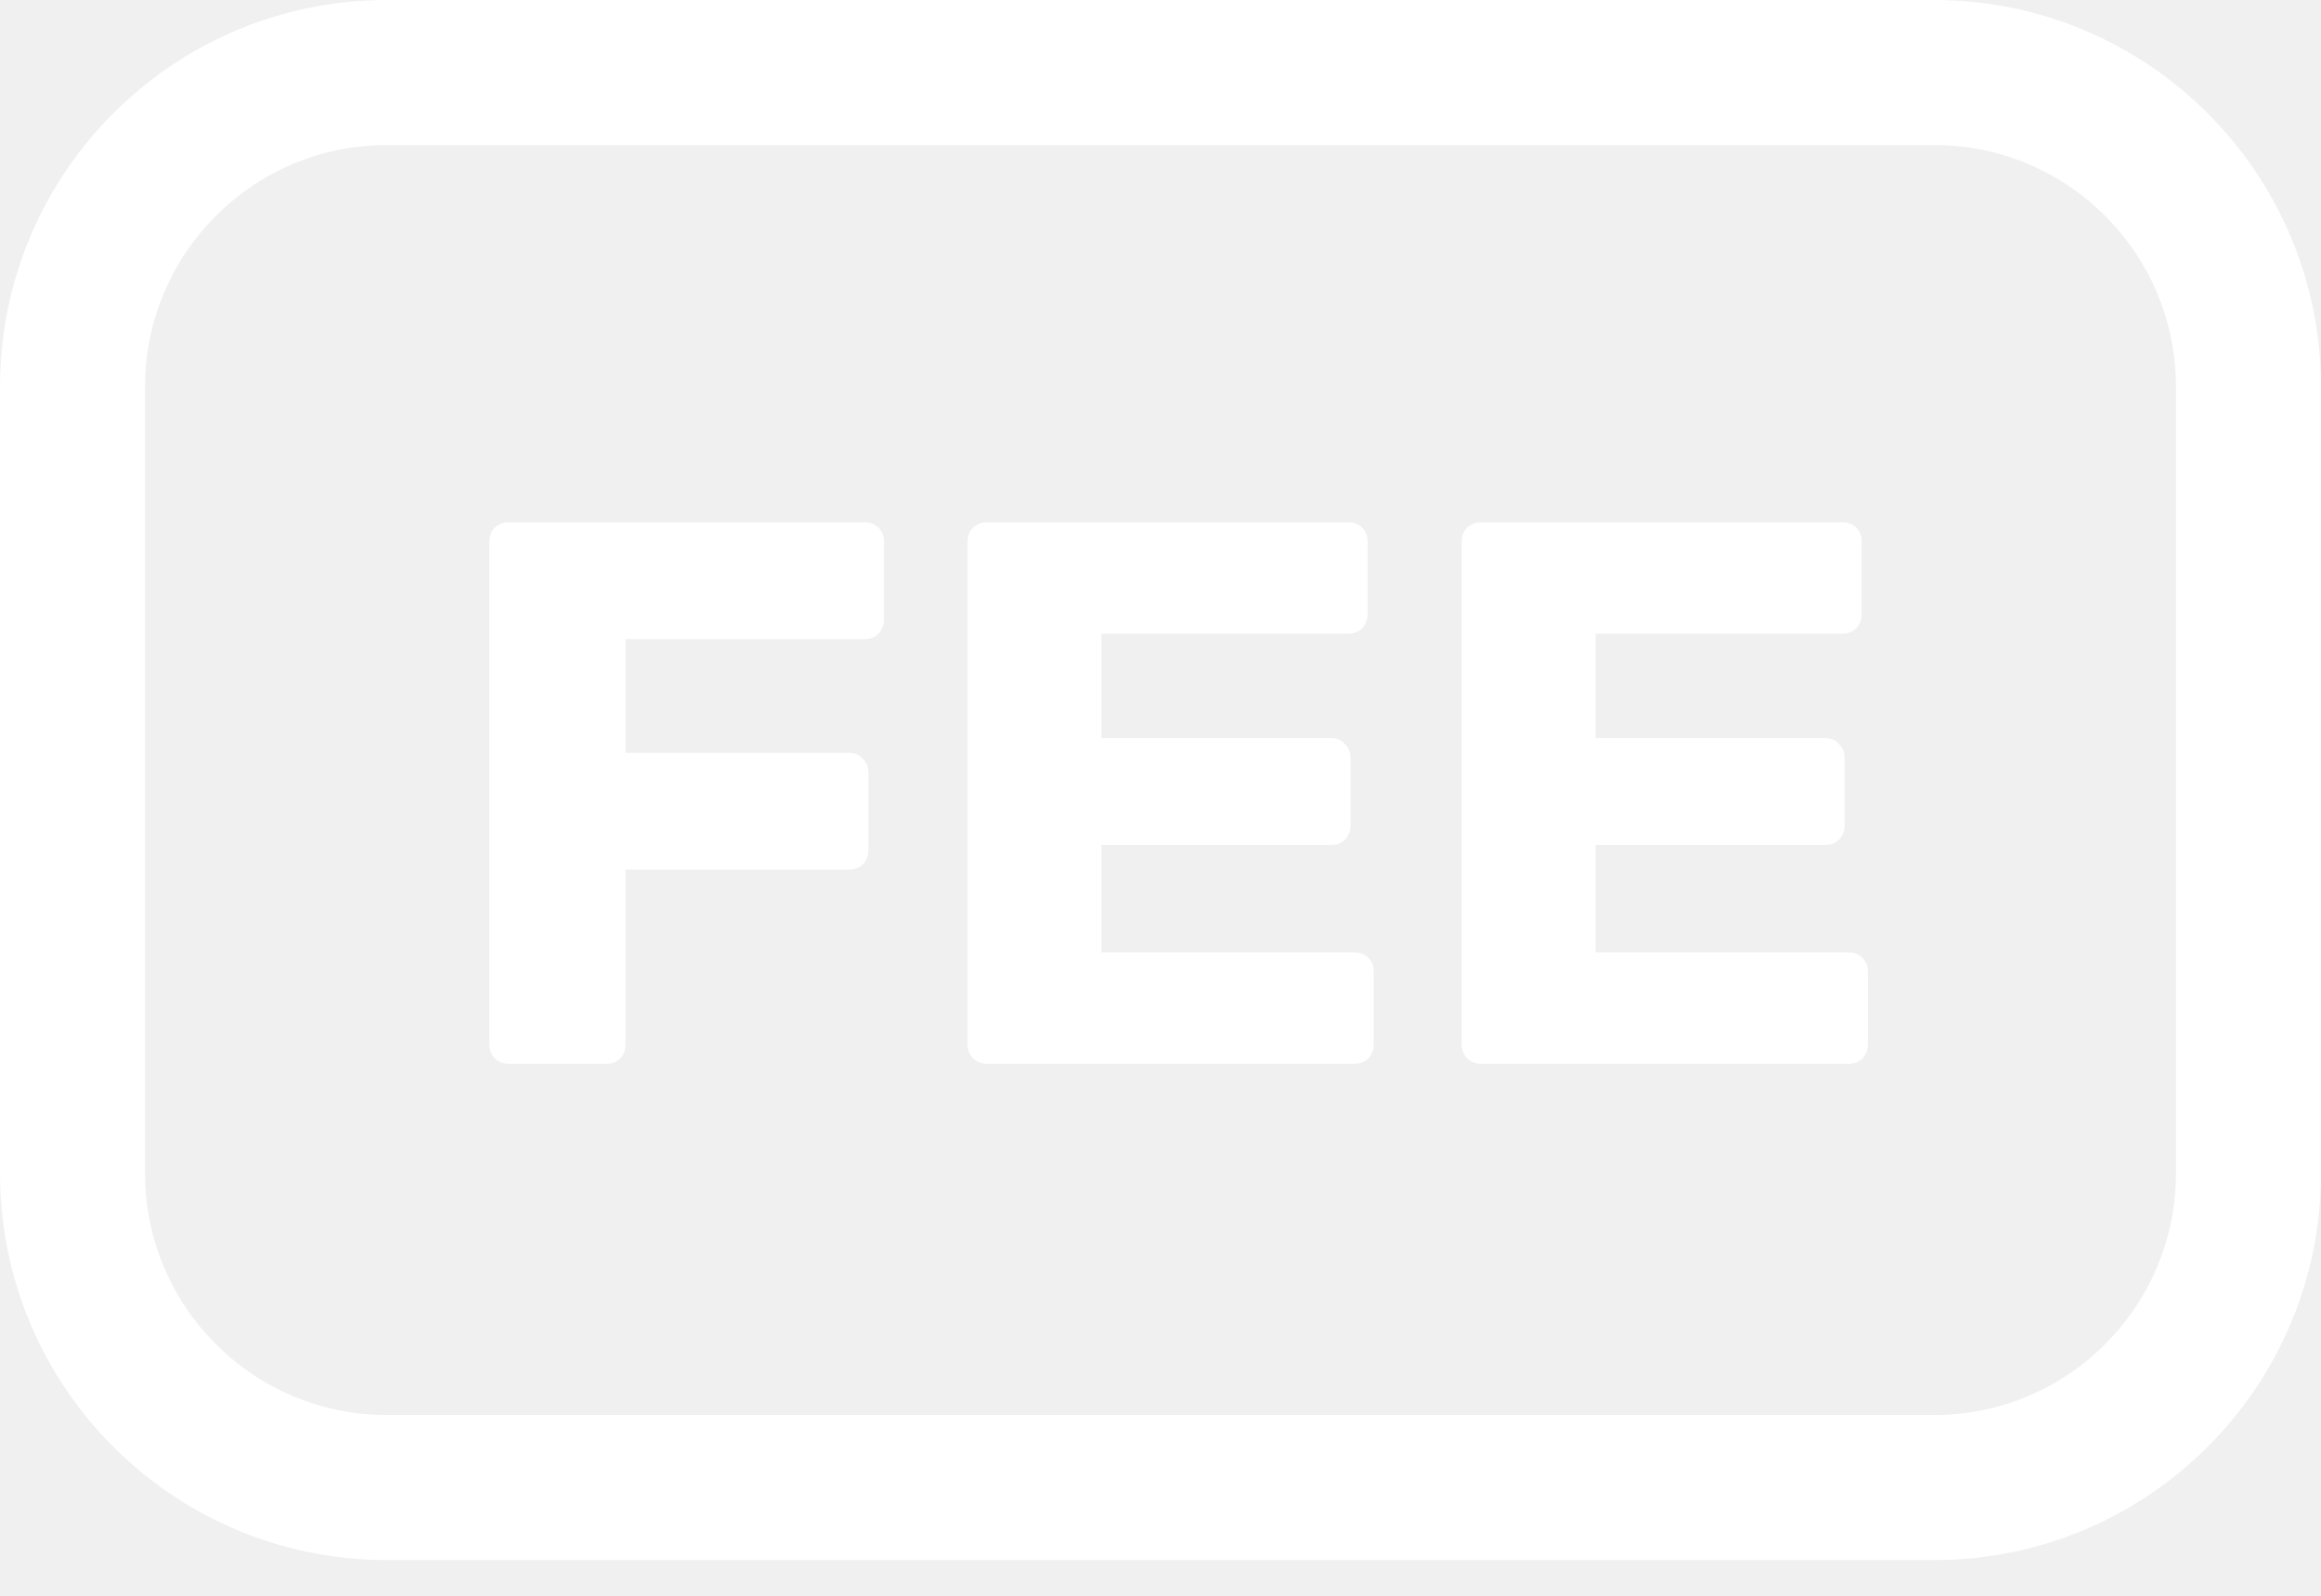
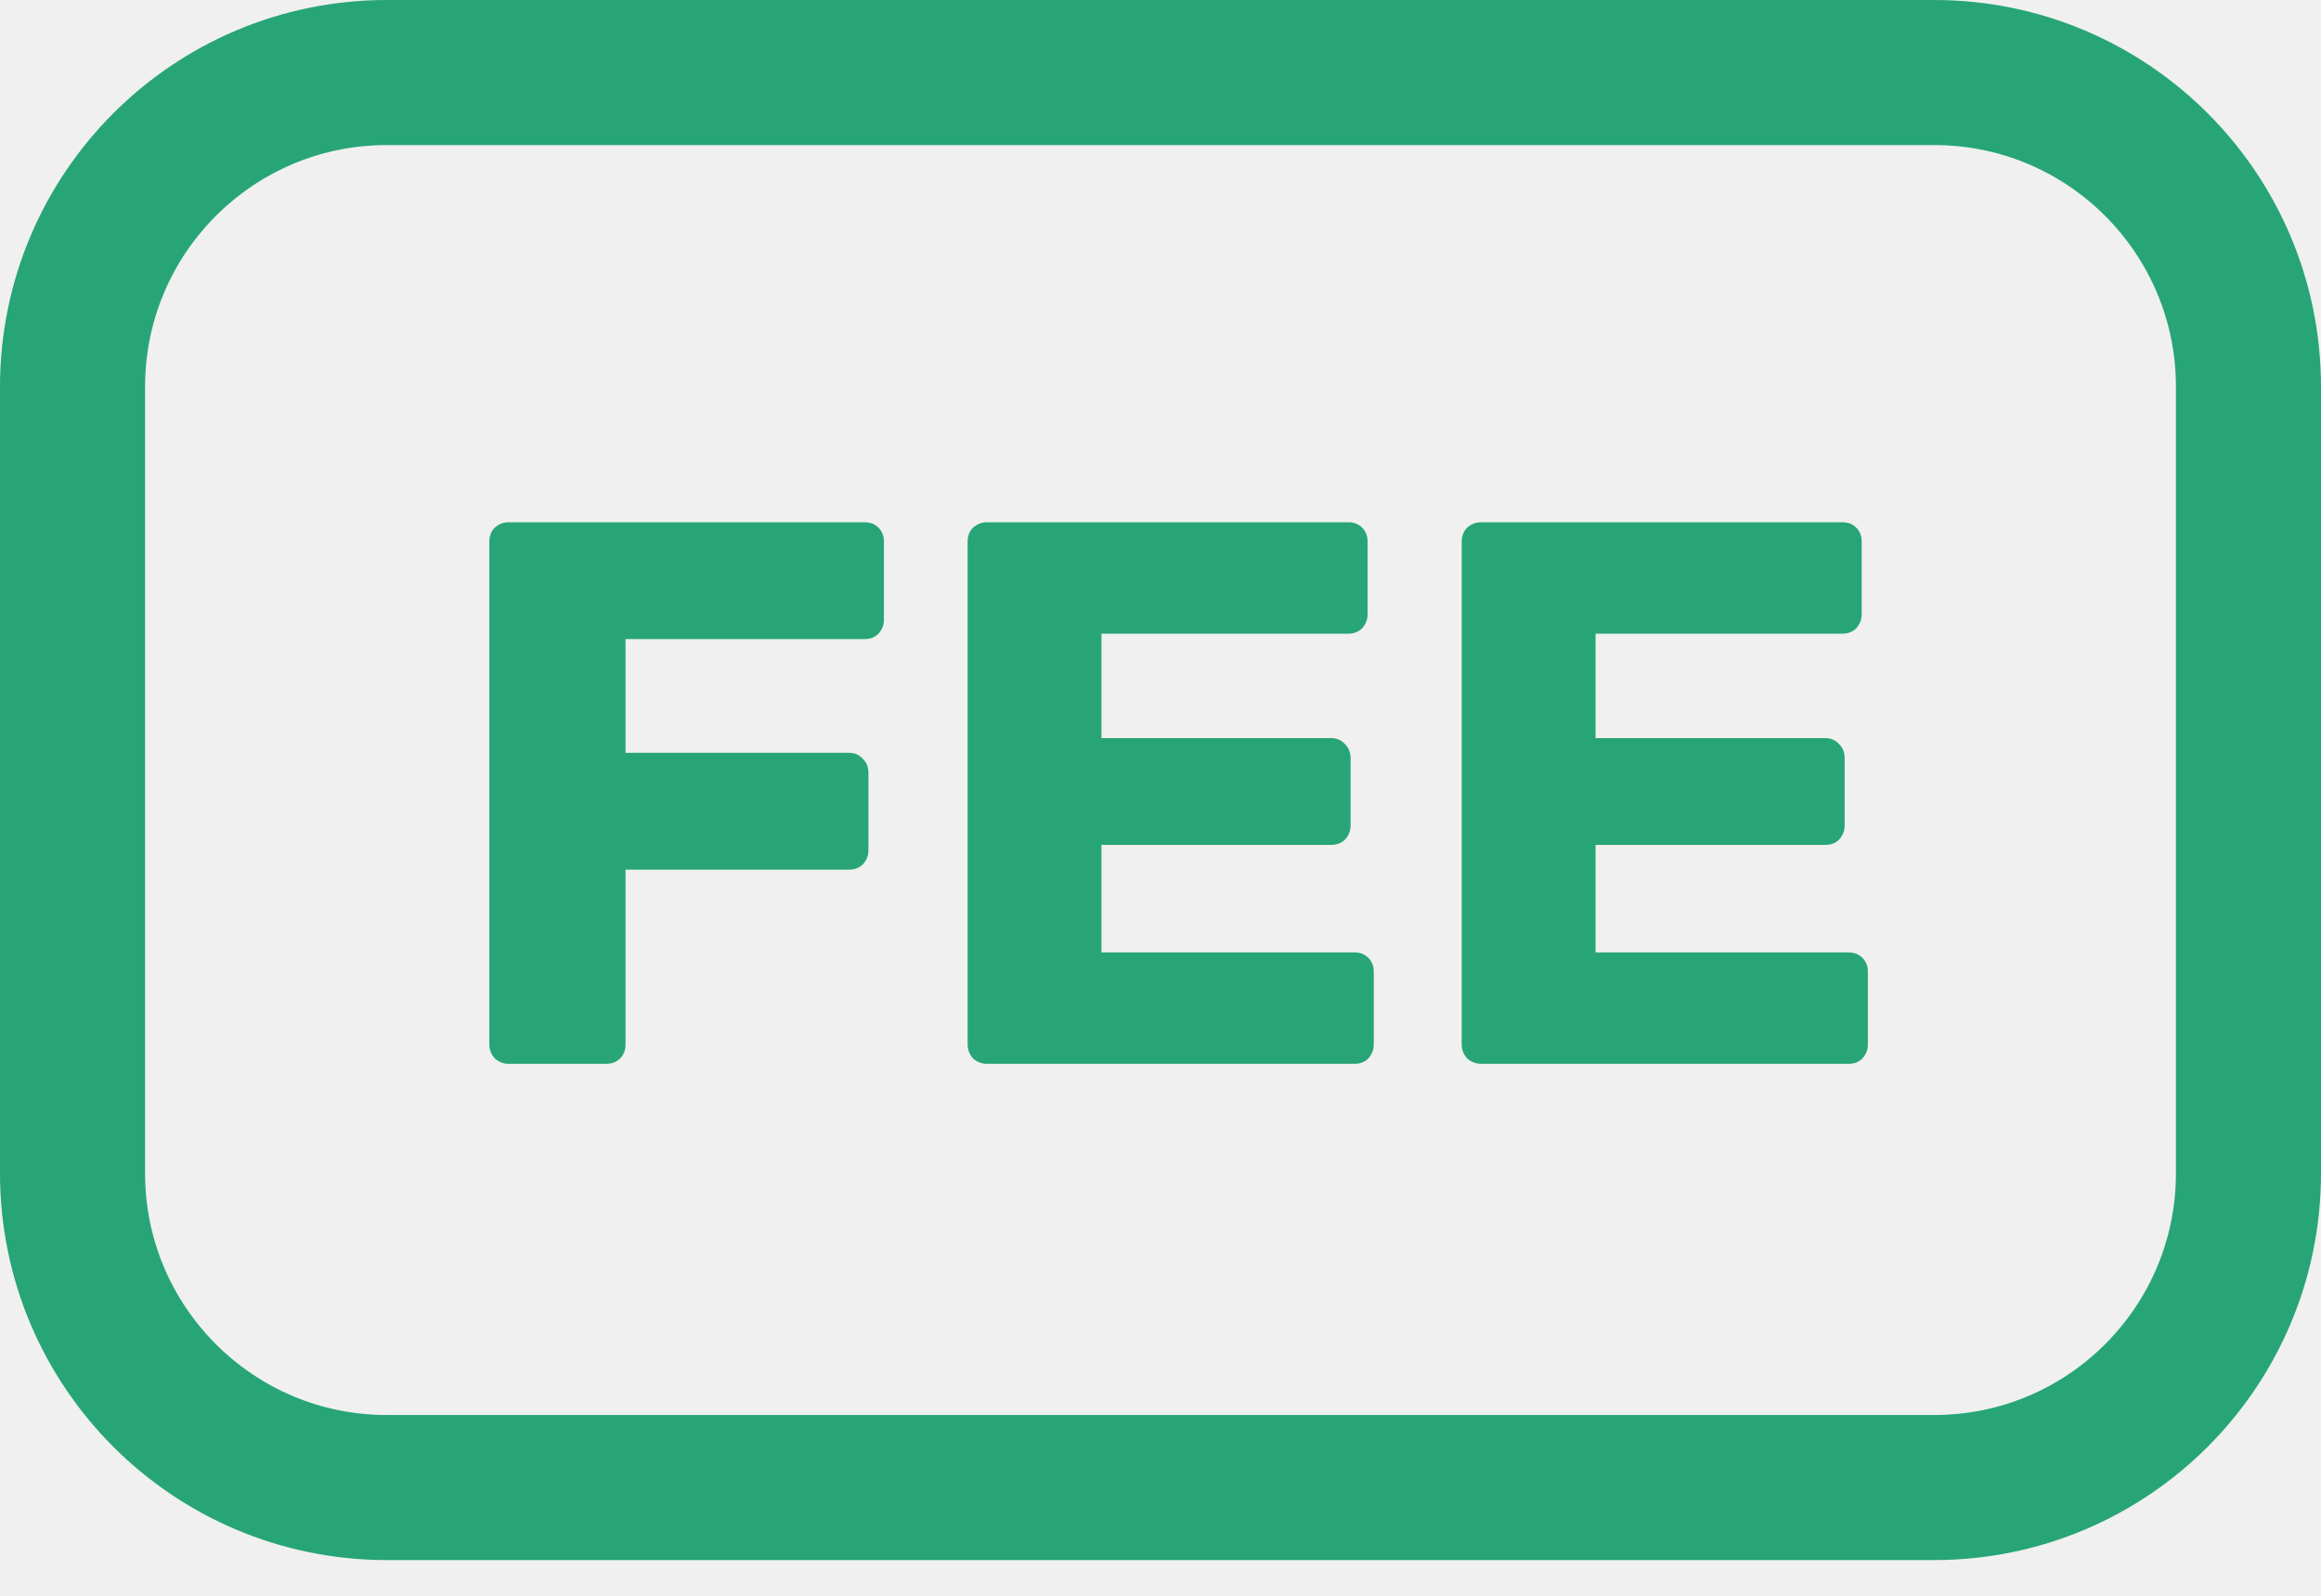
<svg xmlns="http://www.w3.org/2000/svg" width="48" height="33" viewBox="0 0 48 33" fill="none">
-   <path d="M10.52 22C10.413 22 10.317 21.963 10.232 21.888C10.157 21.803 10.12 21.707 10.12 21.6V11.2C10.12 11.083 10.157 10.987 10.232 10.912C10.317 10.837 10.413 10.8 10.52 10.8H17.88C17.997 10.8 18.093 10.837 18.168 10.912C18.243 10.987 18.28 11.083 18.28 11.2V12.816C18.28 12.923 18.243 13.019 18.168 13.104C18.093 13.179 17.997 13.216 17.88 13.216H12.936V15.568H17.56C17.677 15.568 17.773 15.611 17.848 15.696C17.923 15.771 17.96 15.867 17.96 15.984V17.584C17.96 17.691 17.923 17.787 17.848 17.872C17.773 17.947 17.677 17.984 17.56 17.984H12.936V21.6C12.936 21.717 12.899 21.813 12.824 21.888C12.749 21.963 12.653 22 12.536 22H10.52ZM20.411 22C20.304 22 20.208 21.963 20.123 21.888C20.048 21.803 20.011 21.707 20.011 21.6V11.2C20.011 11.083 20.048 10.987 20.123 10.912C20.208 10.837 20.304 10.8 20.411 10.8H27.883C28 10.8 28.096 10.837 28.171 10.912C28.245 10.987 28.283 11.083 28.283 11.2V12.704C28.283 12.811 28.245 12.907 28.171 12.992C28.096 13.067 28 13.104 27.883 13.104H22.779V15.264H27.531C27.648 15.264 27.744 15.307 27.819 15.392C27.893 15.467 27.931 15.563 27.931 15.68V17.072C27.931 17.179 27.893 17.275 27.819 17.36C27.744 17.435 27.648 17.472 27.531 17.472H22.779V19.696H28.011C28.128 19.696 28.224 19.733 28.299 19.808C28.373 19.883 28.411 19.979 28.411 20.096V21.6C28.411 21.707 28.373 21.803 28.299 21.888C28.224 21.963 28.128 22 28.011 22H20.411ZM30.629 22C30.523 22 30.427 21.963 30.341 21.888C30.267 21.803 30.229 21.707 30.229 21.6V11.2C30.229 11.083 30.267 10.987 30.341 10.912C30.427 10.837 30.523 10.8 30.629 10.8H38.101C38.219 10.8 38.315 10.837 38.389 10.912C38.464 10.987 38.501 11.083 38.501 11.2V12.704C38.501 12.811 38.464 12.907 38.389 12.992C38.315 13.067 38.219 13.104 38.101 13.104H32.997V15.264H37.749C37.867 15.264 37.963 15.307 38.037 15.392C38.112 15.467 38.149 15.563 38.149 15.68V17.072C38.149 17.179 38.112 17.275 38.037 17.36C37.963 17.435 37.867 17.472 37.749 17.472H32.997V19.696H38.229C38.347 19.696 38.443 19.733 38.517 19.808C38.592 19.883 38.629 19.979 38.629 20.096V21.6C38.629 21.707 38.592 21.803 38.517 21.888C38.443 21.963 38.347 22 38.229 22H30.629Z" fill="white" />
-   <rect x="1.5" y="1.5" width="45" height="29.262" rx="6.5" stroke="white" stroke-width="3" />
+   <path d="M10.52 22C10.413 22 10.317 21.963 10.232 21.888C10.157 21.803 10.12 21.707 10.12 21.6V11.2C10.12 11.083 10.157 10.987 10.232 10.912C10.317 10.837 10.413 10.8 10.52 10.8H17.88C17.997 10.8 18.093 10.837 18.168 10.912C18.243 10.987 18.28 11.083 18.28 11.2V12.816C18.28 12.923 18.243 13.019 18.168 13.104C18.093 13.179 17.997 13.216 17.88 13.216H12.936V15.568H17.56C17.677 15.568 17.773 15.611 17.848 15.696C17.923 15.771 17.96 15.867 17.96 15.984V17.584C17.96 17.691 17.923 17.787 17.848 17.872C17.773 17.947 17.677 17.984 17.56 17.984H12.936V21.6C12.936 21.717 12.899 21.813 12.824 21.888C12.749 21.963 12.653 22 12.536 22H10.52ZM20.411 22C20.304 22 20.208 21.963 20.123 21.888C20.048 21.803 20.011 21.707 20.011 21.6V11.2C20.011 11.083 20.048 10.987 20.123 10.912C20.208 10.837 20.304 10.8 20.411 10.8H27.883C28 10.8 28.096 10.837 28.171 10.912C28.245 10.987 28.283 11.083 28.283 11.2V12.704C28.283 12.811 28.245 12.907 28.171 12.992C28.096 13.067 28 13.104 27.883 13.104H22.779V15.264H27.531C27.648 15.264 27.744 15.307 27.819 15.392C27.893 15.467 27.931 15.563 27.931 15.68V17.072C27.931 17.179 27.893 17.275 27.819 17.36C27.744 17.435 27.648 17.472 27.531 17.472H22.779V19.696H28.011C28.128 19.696 28.224 19.733 28.299 19.808C28.373 19.883 28.411 19.979 28.411 20.096V21.6C28.411 21.707 28.373 21.803 28.299 21.888C28.224 21.963 28.128 22 28.011 22H20.411ZM30.629 22C30.523 22 30.427 21.963 30.341 21.888C30.267 21.803 30.229 21.707 30.229 21.6V11.2C30.229 11.083 30.267 10.987 30.341 10.912C30.427 10.837 30.523 10.8 30.629 10.8H38.101C38.219 10.8 38.315 10.837 38.389 10.912C38.464 10.987 38.501 11.083 38.501 11.2V12.704C38.501 12.811 38.464 12.907 38.389 12.992C38.315 13.067 38.219 13.104 38.101 13.104H32.997V15.264H37.749C37.867 15.264 37.963 15.307 38.037 15.392C38.112 15.467 38.149 15.563 38.149 15.68V17.072C38.149 17.179 38.112 17.275 38.037 17.36C37.963 17.435 37.867 17.472 37.749 17.472H32.997V19.696H38.229C38.347 19.696 38.443 19.733 38.517 19.808C38.592 19.883 38.629 19.979 38.629 20.096V21.6C38.629 21.707 38.592 21.803 38.517 21.888C38.443 21.963 38.347 22 38.229 22H30.629Z" fill="#27A577" />
+   <rect x="1.5" y="1.5" width="45" height="29.262" rx="6.5" stroke="#27A577" stroke-width="3" />
</svg>
